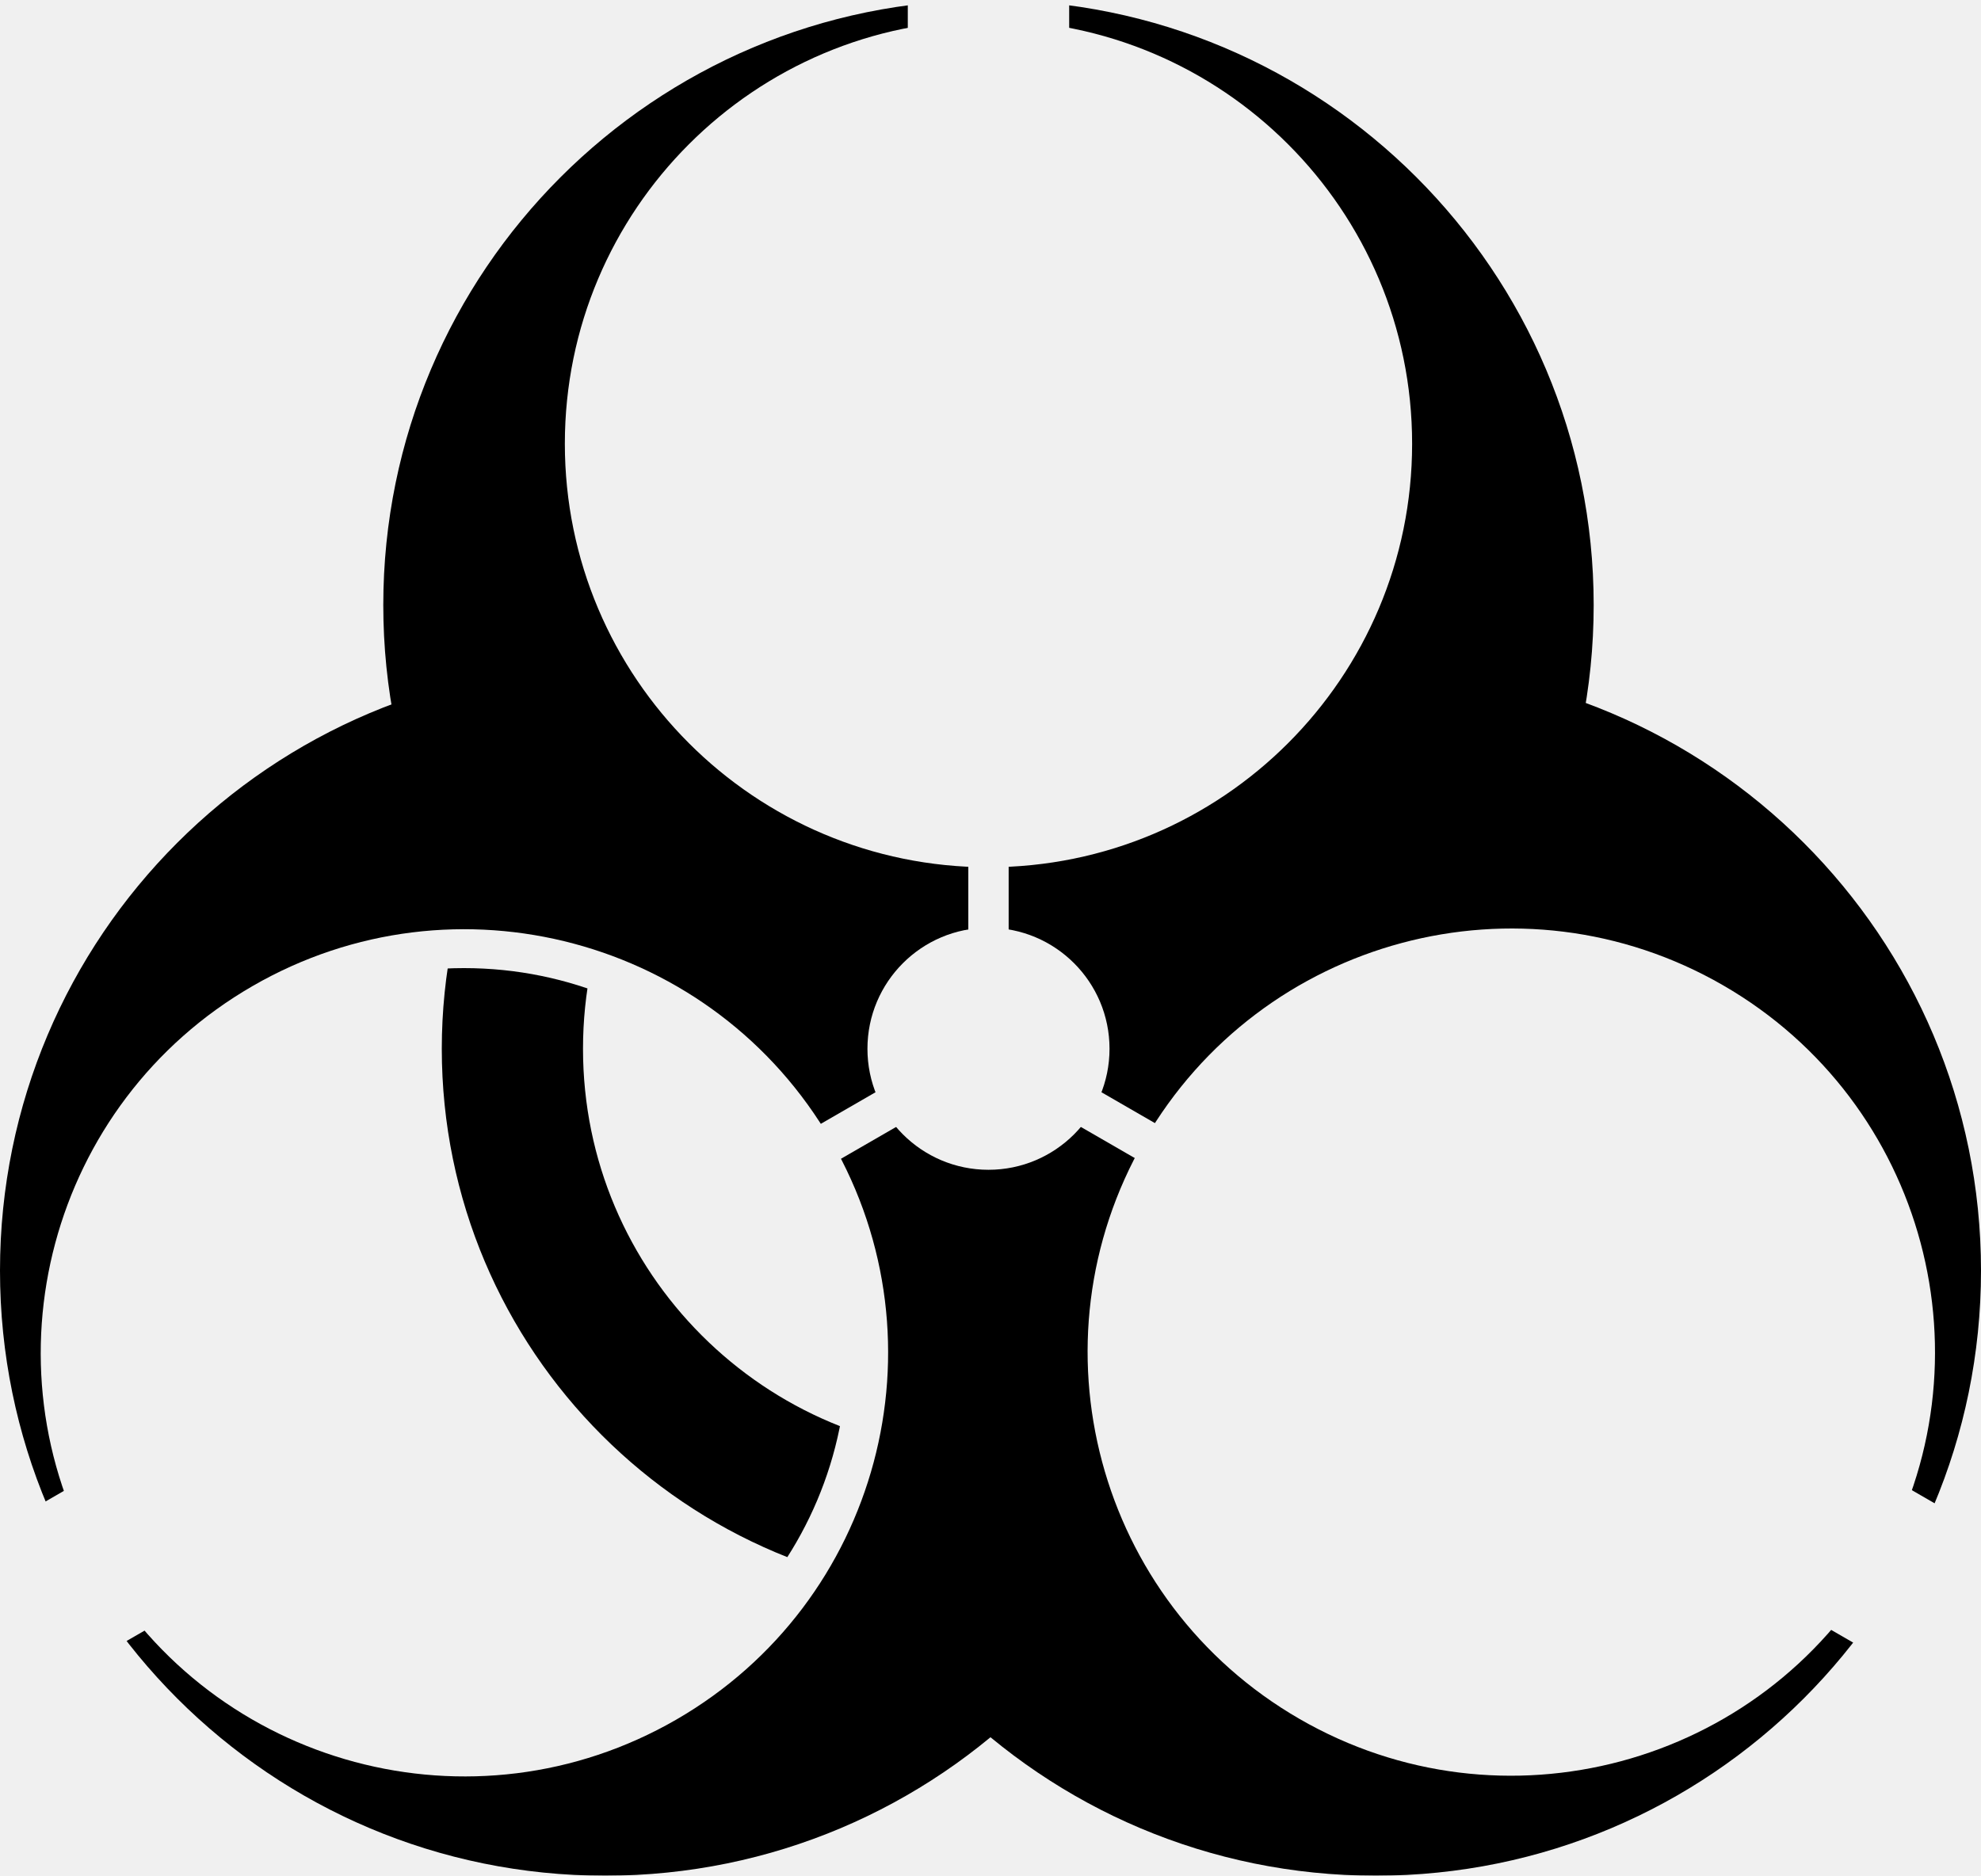
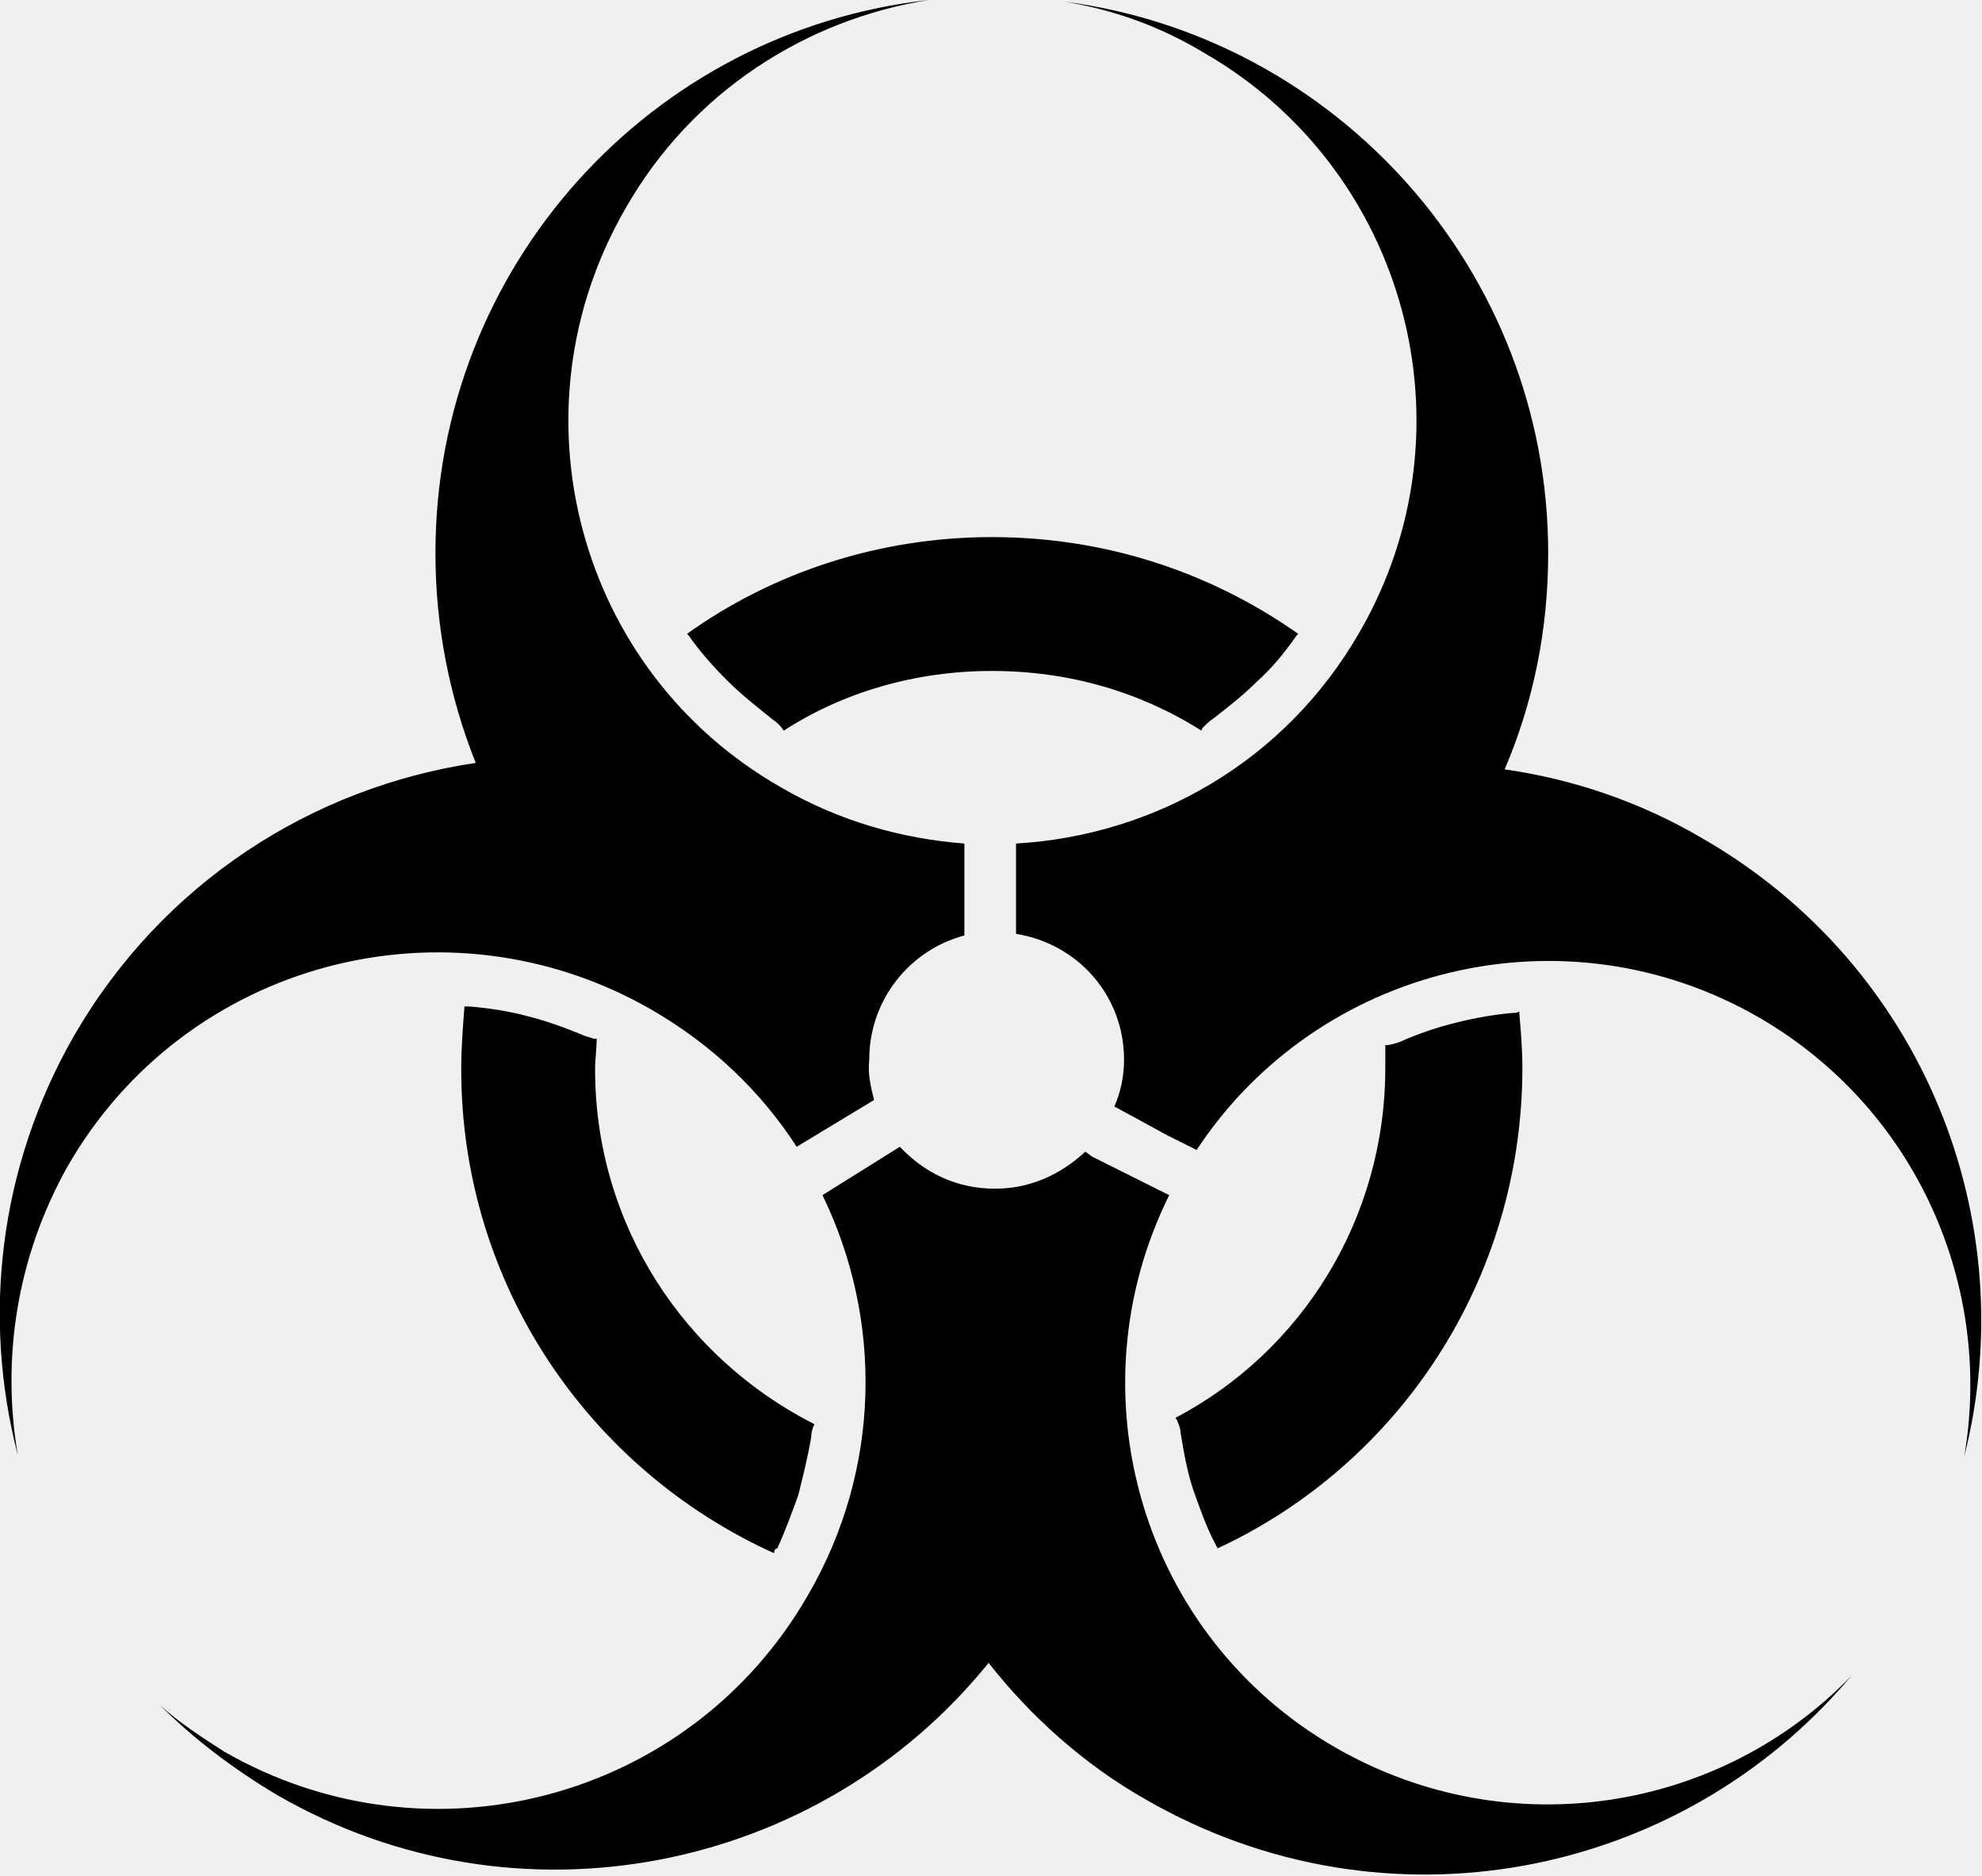
- <svg xmlns="http://www.w3.org/2000/svg" xmlns:xlink="http://www.w3.org/1999/xlink" version="1.1" id="Layer_1" x="0px" y="0px" viewBox="0 0 49.1 46.5" style="enable-background:new 0 0 49.1 46.5;" xml:space="preserve">
+ <svg xmlns="http://www.w3.org/2000/svg" version="1.1" id="Layer_1" x="0px" y="0px" viewBox="0 0 122.9 116.3" style="enable-background:new 0 0 122.9 116.3;" xml:space="preserve">
  <style type="text/css">
- 	.st0{fill:#FFFFFF;filter:url(#Adobe_OpacityMaskFilter);}
- 	.st1{mask:url(#a_00000181790048296592279090000006644520687723890603_);}
- 	.st2{clip-path:url(#SVGID_00000183938330351859831260000009743128696305962407_);}
- 	.st3{clip-path:url(#SVGID_00000066505715113500810800000013928059436407680936_);}
- 	.st4{clip-path:url(#SVGID_00000023267744015918023440000013626789380757638027_);fill:none;stroke:#000000;stroke-width:3.5;}
+ 	.st0{fill-rule:evenodd;clip-rule:evenodd;}
</style>
-   <defs>
-     <filter id="Adobe_OpacityMaskFilter" filterUnits="userSpaceOnUse" x="0" y="0" width="49.1" height="46.5">
-       <feColorMatrix type="matrix" values="1 0 0 0 0  0 1 0 0 0  0 0 1 0 0  0 0 0 1 0" />
-     </filter>
-   </defs>
-   <mask maskUnits="userSpaceOnUse" x="0" y="0" width="49.1" height="46.5" id="a_00000181790048296592279090000006644520687723890603_">
-     <path class="st0" d="M-2.5-1h54v54h-54V-1z" />
-     <path d="M26.5,3v-4h-4v4 M24,20v4h1v-4" />
-     <circle cx="24.5" cy="11" r="10.5" />
-     <g transform="rotate(120)">
-       <path d="M12.3-57.2v-4h-4l0,4 M9.8-40.2l0,4h1l0-4" />
-       <circle cx="10.3" cy="-49.2" r="10.5" />
-     </g>
-     <g transform="rotate(240)">
-       <path d="M-32.8-14.8v-4h-4v4 M-35.3,2.2v4h1l0-4" />
-       <circle cx="-34.8" cy="-6.8" r="10.5" />
-     </g>
-     <circle cx="24.5" cy="26" r="3" />
-   </mask>
-   <g class="st1">
-     <circle cx="24.5" cy="15" r="15" />
-     <circle cx="34.1" cy="31.5" r="15" />
-     <circle cx="15" cy="31.5" r="15" />
-   </g>
  <g>
-     <defs>
-       <circle id="SVGID_1_" cx="24.5" cy="11" r="9.5" />
-     </defs>
-     <defs>
-       <circle id="SVGID_00000008151511045125953940000008839012655554778269_" cx="37.5" cy="33.5" r="9.5" />
-     </defs>
-     <defs>
-       <circle id="SVGID_00000149355169094630599960000008771192619961777563_" cx="11.5" cy="33.5" r="9.5" />
-     </defs>
-     <clipPath id="SVGID_00000009583259441855284690000006625199242951739049_">
-       <use xlink:href="#SVGID_1_" style="overflow:visible;" />
-     </clipPath>
-     <clipPath id="SVGID_00000070087176129877513600000006408664869864529586_" style="clip-path:url(#SVGID_00000009583259441855284690000006625199242951739049_);">
-       <use xlink:href="#SVGID_00000008151511045125953940000008839012655554778269_" style="overflow:visible;" />
-     </clipPath>
-     <clipPath id="SVGID_00000114075361734963844360000012497626317704107187_" style="clip-path:url(#SVGID_00000070087176129877513600000006408664869864529586_);">
-       <use xlink:href="#SVGID_00000149355169094630599960000008771192619961777563_" style="overflow:visible;" />
-     </clipPath>
-     <circle style="clip-path:url(#SVGID_00000114075361734963844360000012497626317704107187_);fill:none;stroke:#000000;stroke-width:3.5;" cx="24.5" cy="26" r="11.8" />
+     <path class="st0" d="M61.5,33.3c7.1,0,13.6,2.2,19,6c0,0-0.1,0.1-0.1,0.1c-0.7,1-1.5,2-2.4,2.8c-0.9,0.9-1.8,1.6-2.7,2.3   c-0.3,0.2-0.5,0.4-0.7,0.6c0,0-0.1,0.1-0.1,0.2c-3.8-2.4-8.2-3.7-13-3.7c-4.7,0-9.2,1.3-12.9,3.7c-0.2-0.3-0.4-0.5-0.7-0.7   c-1-0.8-2-1.6-2.8-2.4c-0.9-0.9-1.7-1.8-2.4-2.8l0,0c0,0-0.1-0.1-0.1-0.1C47.9,35.5,54.5,33.3,61.5,33.3L61.5,33.3z M94.2,62.7   c0.1,1.2,0.2,2.3,0.2,3.5c0,13.2-7.7,24.6-18.9,29.8c0-0.1-0.1-0.1-0.1-0.2c-0.6-1.1-1-2.3-1.4-3.4c-0.4-1.2-0.6-2.4-0.8-3.6l0,0   c0-0.2-0.1-0.5-0.2-0.7c0-0.1-0.1-0.1-0.1-0.2c7.8-4.1,13-12.3,13-21.7c0-0.5,0-0.9,0-1.4c0.3,0,0.6-0.1,0.9-0.2   c1.1-0.5,2.3-0.9,3.5-1.2c1.2-0.3,2.4-0.5,3.5-0.6C94,62.8,94.1,62.8,94.2,62.7L94.2,62.7z M48,96.3c-11.5-5.2-19.4-16.7-19.4-30   c0-1.3,0.1-2.6,0.2-3.9c0.1,0,0.2,0,0.3,0c1.2,0.1,2.5,0.3,3.6,0.6c1.2,0.3,2.3,0.7,3.5,1.2v0c0.2,0.1,0.4,0.1,0.6,0.2   c0.1,0,0.1,0,0.2,0c0,0.6-0.1,1.3-0.1,1.9c0,9.6,5.5,17.9,13.6,22c-0.1,0.2-0.2,0.5-0.2,0.8c-0.2,1.2-0.5,2.4-0.8,3.6   c-0.4,1.1-0.8,2.2-1.3,3.3C48.1,96,48,96.1,48,96.3L48,96.3z" />
+     <path class="st0" d="M114.8,103.9c-10.6,12.6-28.9,16.2-43.7,7.7c-3.9-2.2-7.2-5.2-9.8-8.5c-10.5,13-29.2,16.8-44.1,8.2   c-2.7-1.6-5.2-3.5-7.3-5.6c1.2,1.1,2.6,2,4,2.9c12.7,7.3,28.9,3,36.2-9.7c4.6-7.9,4.6-17.2,0.9-24.8l4.8-3c1.5,1.6,3.5,2.6,5.9,2.6   c2.2,0,4.1-0.9,5.6-2.3l0.4,0.3l4.8,2.4c-6.1,12.3-1.7,27.4,10.4,34.3C93.6,114.5,106.7,112.3,114.8,103.9L114.8,103.9z M69.1,68.6   c0.4-0.9,0.6-1.9,0.6-2.9c0-4-2.9-7.2-6.7-7.8v-5.6c8.6-0.5,16.7-5.1,21.3-13.1c7.3-12.6,2.9-28.7-9.6-35.9C71.9,1.6,69,0.6,66,0.1   c16.9,2.2,30,16.7,30,34.2c0,4.7-0.9,9.2-2.7,13.4c4.2,0.6,8.4,2,12.3,4.3c13.7,7.9,19.9,23.7,16.2,38.3   c1.8-10.5-2.9-21.5-12.7-27.2c-12.1-7-27.4-3.2-34.9,8.2l-1.8-0.9l0,0L69.1,68.6L69.1,68.6z M54.2,68.2l-4.8,2.9   c-2.2-3.4-5.2-6.3-9-8.5c-12.7-7.3-28.9-3-36.2,9.7C1,78,0.1,84.3,1.1,90.2c-2.2-8.5-1.2-17.8,3.5-26c5.5-9.5,14.8-15.4,24.9-16.9   c-1.6-4-2.5-8.4-2.5-13C27,16.5,40.4,1.9,57.6,0C50,1.2,42.9,5.7,38.8,12.9c-7.3,12.6-3,28.7,9.6,35.9c3.6,2.1,7.5,3.2,11.4,3.5V58   c-3.4,0.9-5.9,4-5.9,7.7C53.8,66.6,54,67.4,54.2,68.2L54.2,68.2z" />
  </g>
</svg>
